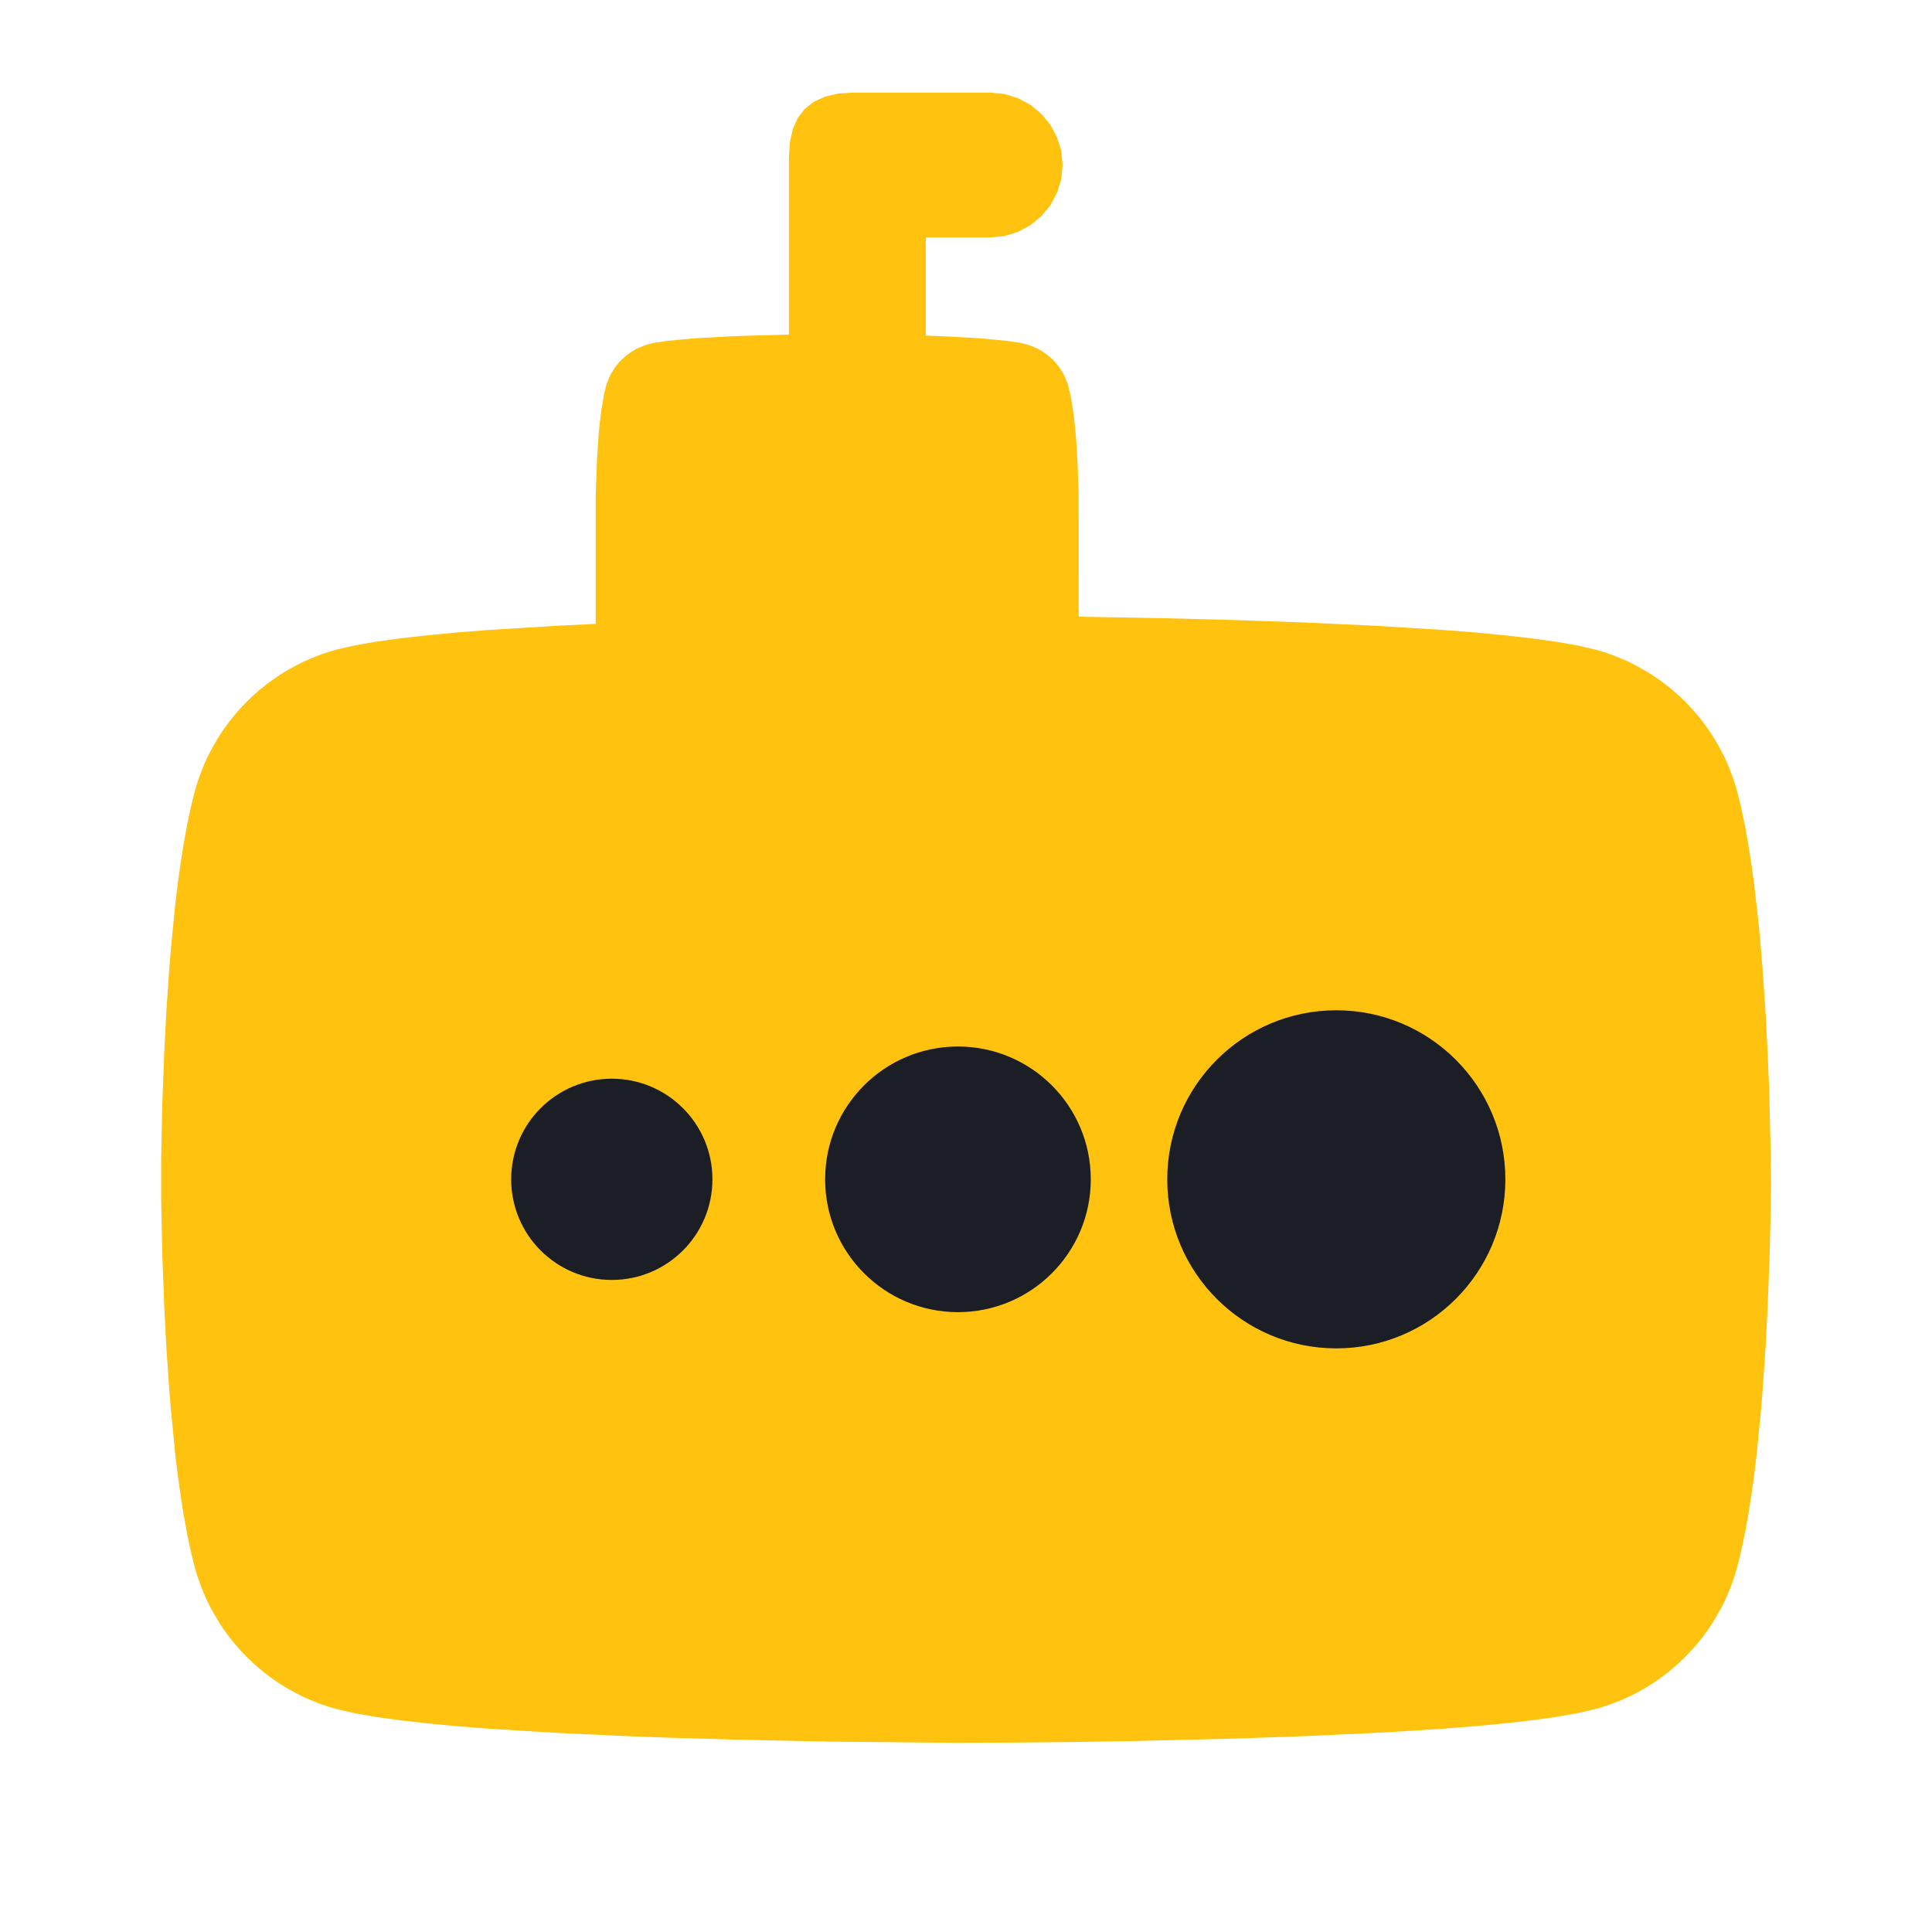
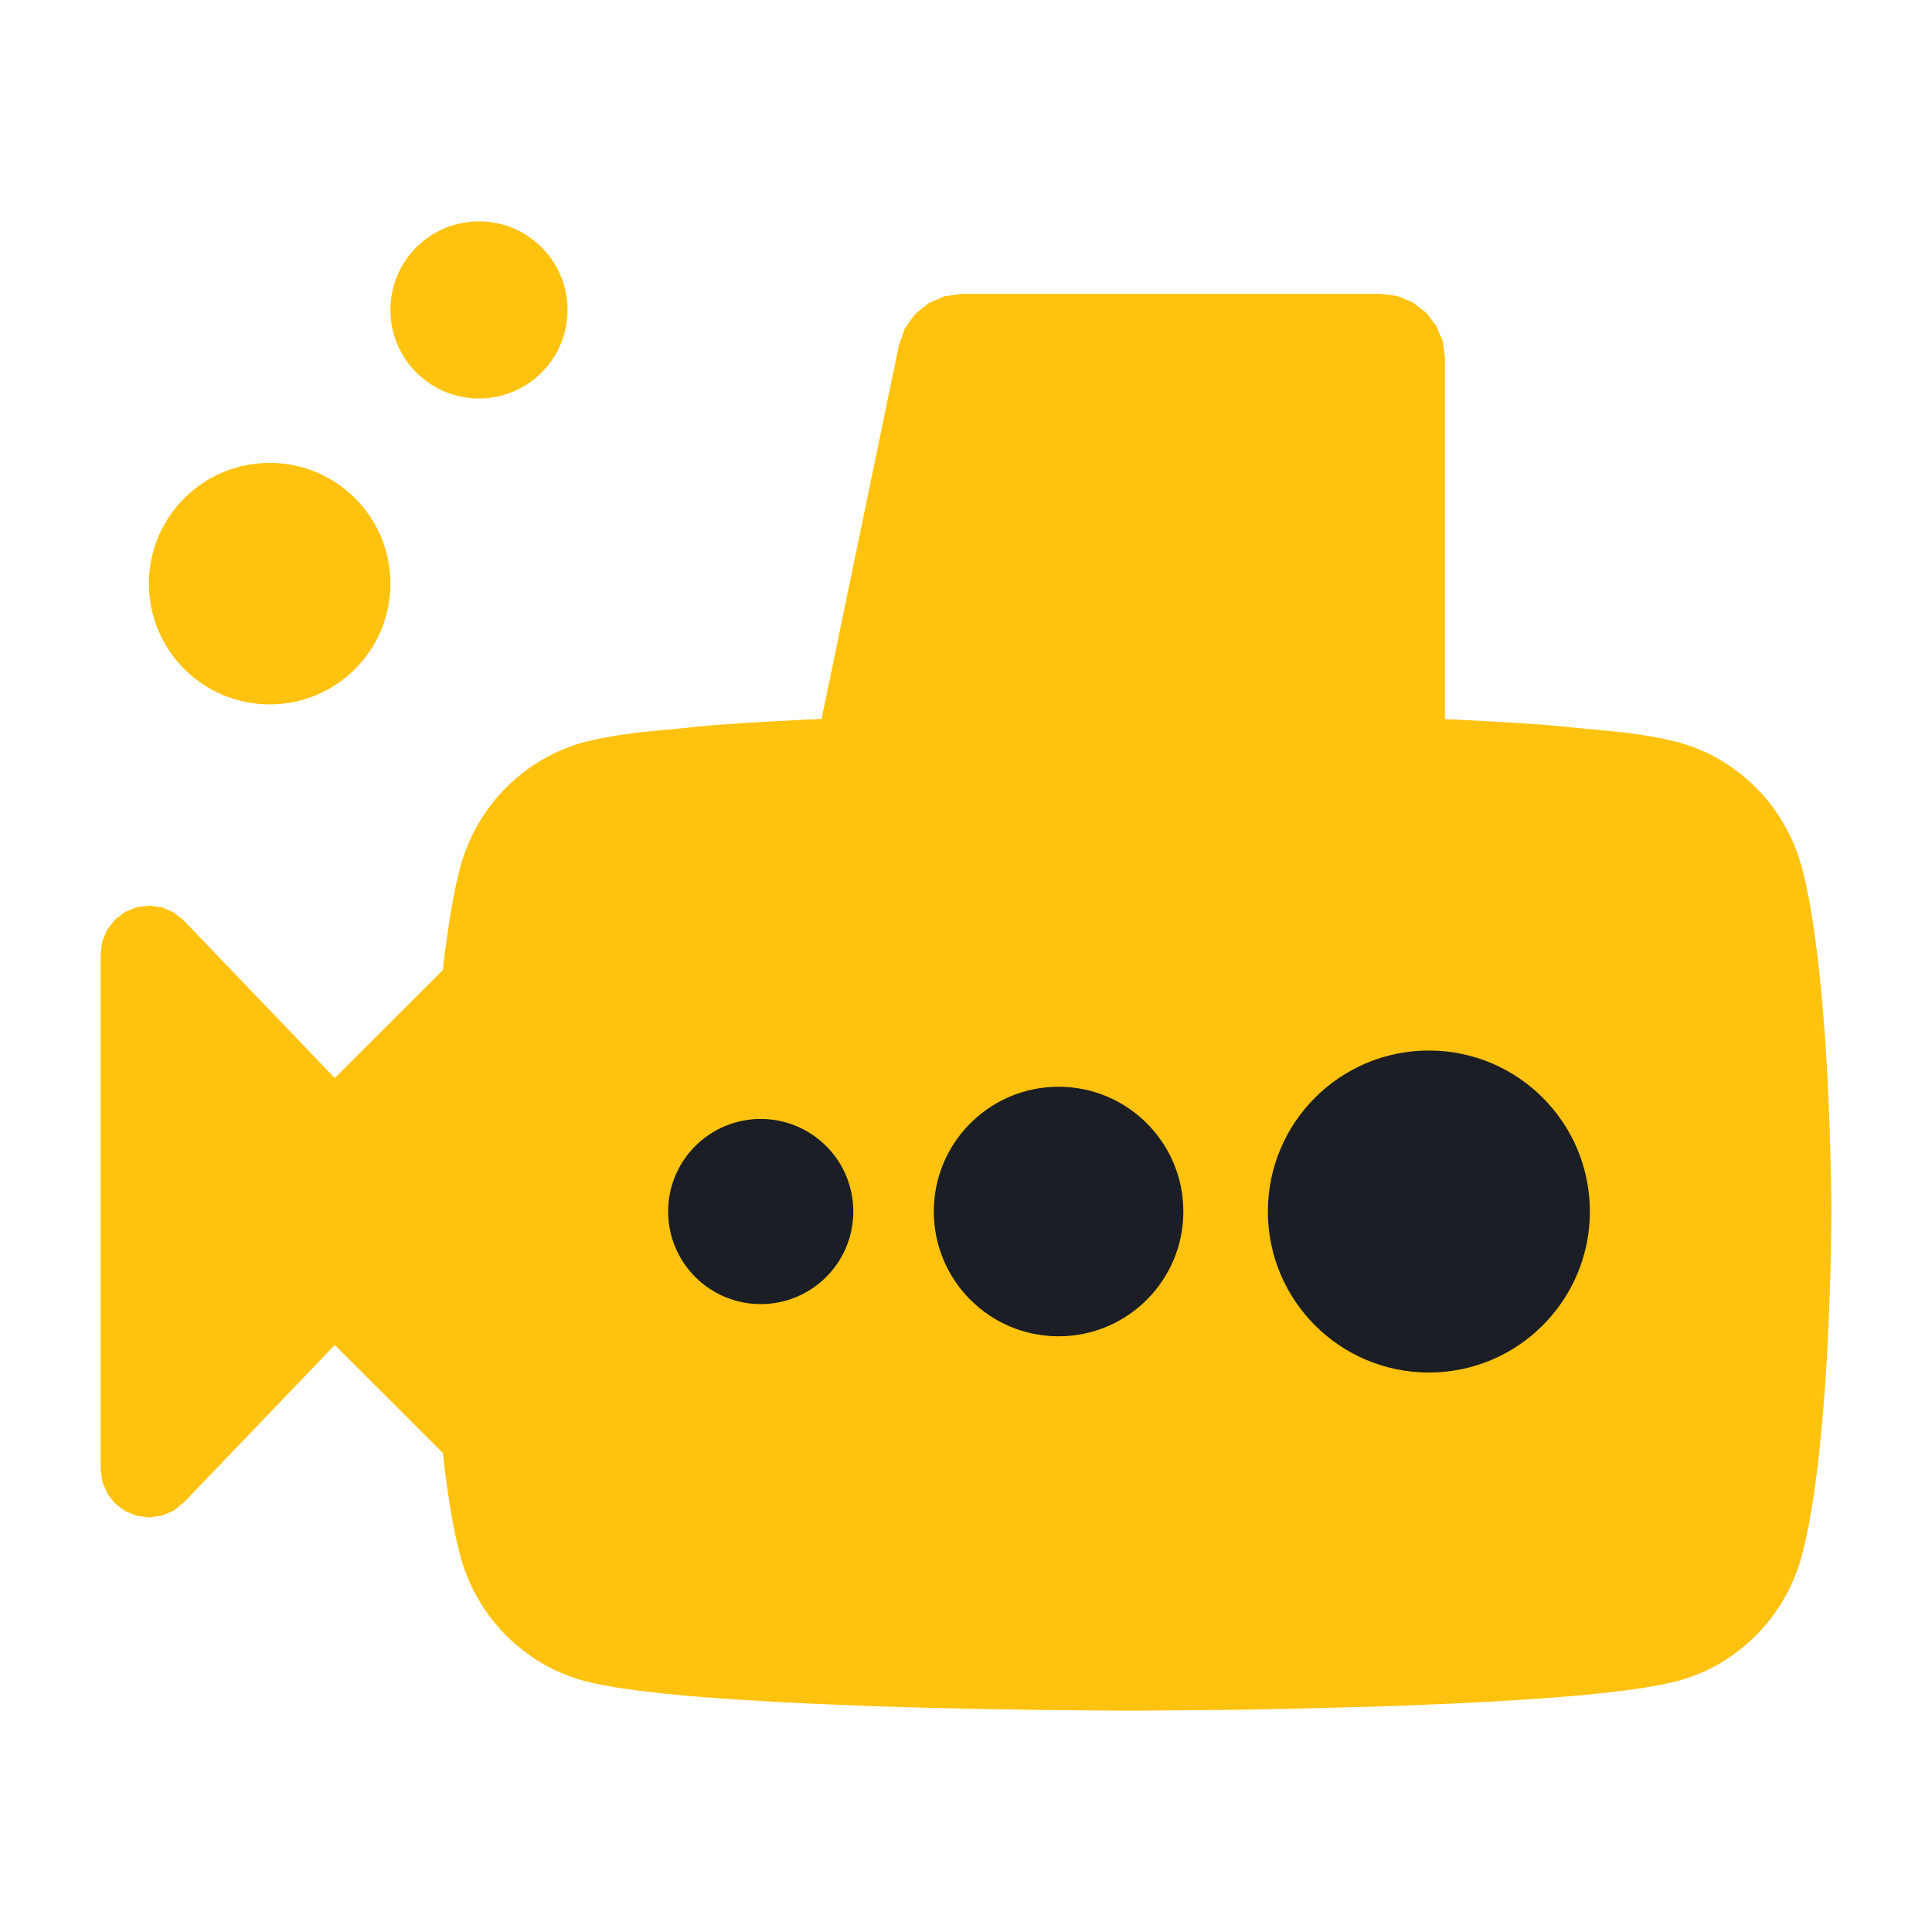
<svg xmlns="http://www.w3.org/2000/svg" viewBox="0 0 24 24">
-   <path d="M13.399 6.136 L13.387 5.778 L13.369 5.468 L13.355 5.308 L13.337 5.151 L13.303 4.932 L13.265 4.774 L13.229 4.682 L13.198 4.624 L13.163 4.569 L13.124 4.518 L13.08 4.47 L13.007 4.406 L12.954 4.368 L12.898 4.335 L12.838 4.308 L12.776 4.285 L12.678 4.26 L12.509 4.234 L12.18 4.203 L11.797 4.181 L11.5 4.169 L11.5 2.95 L12.3 2.95 L12.476 2.933 L12.644 2.881 L12.8 2.798 L12.936 2.686 L13.048 2.55 L13.131 2.394 L13.183 2.226 L13.2 2.05 L13.183 1.874 L13.131 1.706 L13.048 1.55 L12.936 1.414 L12.8 1.302 L12.644 1.219 L12.476 1.167 L12.3 1.15 L10.6 1.15 L10.412 1.162 L10.25 1.2 L10.113 1.262 L10 1.35 L9.912 1.462 L9.85 1.6 L9.813 1.762 L9.8 1.95 L9.8 4.156 L9.136 4.175 L8.62 4.203 L8.291 4.234 L8.122 4.26 L8.056 4.275 L7.993 4.296 L7.902 4.335 L7.846 4.368 L7.768 4.426 L7.697 4.493 L7.636 4.569 L7.585 4.652 L7.558 4.712 L7.535 4.774 L7.51 4.867 L7.473 5.075 L7.453 5.229 L7.437 5.388 L7.416 5.703 L7.4 6.15 L7.4 7.75 L6.905 7.774 L6.065 7.826 L5.673 7.857 L5.306 7.892 L4.97 7.93 L4.667 7.972 L4.405 8.018 L4.186 8.068 L4.08 8.099 L3.975 8.135 L3.873 8.175 L3.772 8.219 L3.675 8.268 L3.579 8.321 L3.486 8.377 L3.396 8.438 L3.309 8.502 L3.225 8.57 L3.144 8.641 L3.066 8.716 L2.991 8.794 L2.92 8.875 L2.852 8.959 L2.788 9.046 L2.727 9.136 L2.671 9.229 L2.618 9.325 L2.569 9.422 L2.525 9.523 L2.485 9.625 L2.449 9.73 L2.418 9.836 L2.368 10.04 L2.322 10.258 L2.28 10.491 L2.242 10.734 L2.207 10.987 L2.176 11.246 L2.124 11.777 L2.102 12.044 L2.066 12.572 L2.04 13.075 L2.015 13.748 L2.002 14.402 L2.002 14.898 L2.015 15.552 L2.04 16.225 L2.066 16.728 L2.102 17.256 L2.124 17.523 L2.176 18.054 L2.207 18.313 L2.242 18.566 L2.28 18.809 L2.322 19.042 L2.368 19.26 L2.418 19.464 L2.449 19.57 L2.485 19.675 L2.525 19.777 L2.569 19.878 L2.618 19.976 L2.727 20.164 L2.788 20.254 L2.852 20.341 L2.92 20.425 L2.991 20.506 L3.066 20.584 L3.144 20.659 L3.225 20.73 L3.309 20.798 L3.396 20.862 L3.486 20.923 L3.579 20.979 L3.675 21.032 L3.772 21.081 L3.873 21.125 L3.975 21.165 L4.08 21.201 L4.186 21.232 L4.405 21.282 L4.667 21.328 L4.97 21.37 L5.306 21.408 L5.673 21.443 L6.065 21.474 L6.905 21.526 L7.788 21.567 L8.235 21.584 L9.112 21.61 L10.32 21.635 L11.876 21.65 L12.47 21.648 L13.324 21.64 L14.061 21.628 L15.322 21.598 L16.211 21.567 L17.094 21.526 L17.522 21.501 L17.934 21.474 L18.326 21.443 L18.693 21.408 L19.029 21.37 L19.332 21.328 L19.594 21.282 L19.813 21.232 L19.919 21.201 L20.024 21.165 L20.126 21.125 L20.227 21.081 L20.325 21.032 L20.42 20.979 L20.513 20.923 L20.603 20.862 L20.69 20.798 L20.774 20.73 L20.855 20.659 L20.933 20.584 L21.008 20.506 L21.079 20.425 L21.147 20.341 L21.211 20.254 L21.272 20.164 L21.381 19.976 L21.43 19.878 L21.474 19.777 L21.514 19.675 L21.55 19.57 L21.581 19.464 L21.631 19.26 L21.677 19.042 L21.719 18.809 L21.757 18.566 L21.792 18.313 L21.823 18.054 L21.875 17.523 L21.897 17.256 L21.933 16.728 L21.959 16.225 L21.984 15.552 L21.993 15.183 L21.999 14.715 L21.995 14.271 L21.977 13.538 L21.958 13.075 L21.932 12.572 L21.896 12.044 L21.874 11.777 L21.85 11.51 L21.791 10.987 L21.756 10.734 L21.718 10.491 L21.677 10.258 L21.631 10.04 L21.581 9.836 L21.55 9.73 L21.514 9.625 L21.474 9.523 L21.43 9.422 L21.381 9.325 L21.328 9.229 L21.272 9.136 L21.211 9.046 L21.147 8.959 L21.079 8.875 L21.008 8.794 L20.933 8.716 L20.855 8.641 L20.774 8.57 L20.69 8.502 L20.603 8.438 L20.513 8.377 L20.325 8.268 L20.227 8.219 L20.126 8.175 L20.024 8.135 L19.919 8.099 L19.813 8.068 L19.594 8.018 L19.332 7.972 L19.029 7.93 L18.693 7.892 L18.326 7.857 L17.934 7.826 L17.094 7.774 L16.211 7.733 L15.322 7.702 L14.465 7.68 L13.4 7.661Z" fill="#FFC20E" />
-   <circle cx="7.600" cy="14.650" r="1.250" fill="#1B1E24" />
-   <circle cx="11.900" cy="14.650" r="1.650" fill="#1B1E24" />
-   <circle cx="16.600" cy="14.650" r="2.100" fill="#1B1E24" />
+   <g fill="#FFC20E">
+     <path d="M17.95 4.45 L17.923 4.243 L17.843 4.05 L17.716 3.884 L17.55 3.757 L17.357 3.677 L17.15 3.65 L11.95 3.65 L11.734 3.68 L11.534 3.767 L11.365 3.904 L11.239 4.082 L11.167 4.288 L10.206 8.931 L10 8.94 L9.618 8.96 L9.245 8.982 L8.887 9.006 L7.934 9.098 L7.67 9.135 L7.442 9.176 L7.252 9.22 L7.16 9.248 L7.068 9.28 L6.98 9.315 L6.892 9.354 L6.807 9.397 L6.724 9.444 L6.643 9.494 L6.565 9.548 L6.489 9.605 L6.416 9.665 L6.345 9.728 L6.277 9.794 L6.212 9.863 L6.15 9.935 L6.091 10.009 L6.036 10.086 L5.983 10.166 L5.934 10.249 L5.888 10.334 L5.845 10.419 L5.807 10.509 L5.772 10.599 L5.741 10.692 L5.714 10.786 L5.67 10.967 L5.63 11.16 L5.594 11.366 L5.561 11.582 L5.53 11.806 L5.503 12.035 L5.502 12.05 L4.159 13.392 L2.283 11.435 L2.16 11.336 L2.015 11.273 L1.859 11.25 L1.702 11.269 L1.555 11.328 L1.429 11.423 L1.332 11.548 L1.271 11.693 L1.25 11.85 L1.25 18.25 L1.271 18.407 L1.332 18.552 L1.429 18.677 L1.555 18.772 L1.702 18.831 L1.859 18.85 L2.015 18.827 L2.16 18.764 L2.283 18.665 L4.159 16.708 L5.502 18.05 L5.503 18.065 L5.53 18.294 L5.561 18.518 L5.594 18.734 L5.63 18.94 L5.67 19.133 L5.714 19.314 L5.741 19.408 L5.772 19.501 L5.807 19.591 L5.845 19.681 L5.888 19.767 L5.934 19.851 L5.983 19.934 L6.036 20.014 L6.091 20.091 L6.15 20.165 L6.212 20.237 L6.277 20.306 L6.345 20.372 L6.416 20.435 L6.489 20.495 L6.565 20.552 L6.643 20.606 L6.724 20.656 L6.807 20.703 L6.892 20.746 L6.98 20.785 L7.068 20.82 L7.16 20.852 L7.252 20.88 L7.442 20.924 L7.67 20.965 L7.934 21.002 L8.226 21.036 L8.546 21.067 L8.887 21.094 L9.245 21.118 L9.618 21.14 L10 21.16 L10.386 21.176 L10.775 21.192 L11.16 21.204 L11.538 21.215 L12.256 21.231 L12.898 21.241 L13.427 21.246 L13.943 21.25 L14.157 21.25 L15.202 21.241 L15.511 21.237 L16.195 21.223 L16.941 21.204 L17.325 21.192 L17.714 21.176 L18.101 21.16 L18.482 21.14 L18.855 21.118 L19.213 21.094 L19.554 21.067 L19.874 21.036 L20.166 21.002 L20.43 20.965 L20.658 20.924 L20.848 20.88 L20.94 20.852 L21.032 20.82 L21.12 20.785 L21.208 20.746 L21.294 20.703 L21.376 20.656 L21.457 20.606 L21.535 20.552 L21.611 20.495 L21.684 20.435 L21.755 20.372 L21.823 20.306 L21.888 20.237 L21.95 20.165 L22.009 20.091 L22.064 20.014 L22.117 19.934 L22.166 19.851 L22.212 19.767 L22.255 19.681 L22.293 19.591 L22.328 19.501 L22.359 19.408 L22.386 19.314 L22.43 19.133 L22.47 18.94 L22.506 18.734 L22.539 18.518 L22.57 18.294 L22.597 18.065 L22.62 17.831 L22.642 17.595 L22.661 17.358 L22.678 17.123 L22.693 16.891 L22.705 16.664 L22.715 16.445 L22.731 16.035 L22.737 15.849 L22.745 15.522 L22.75 15.108 L22.75 14.992 L22.747 14.714 L22.74 14.423 L22.731 14.065 L22.714 13.655 L22.704 13.436 L22.692 13.209 L22.677 12.977 L22.66 12.742 L22.641 12.505 L22.62 12.269 L22.596 12.035 L22.569 11.806 L22.539 11.582 L22.506 11.366 L22.47 11.16 L22.43 10.967 L22.386 10.786 L22.359 10.692 L22.328 10.599 L22.293 10.509 L22.255 10.419 L22.212 10.334 L22.166 10.249 L22.117 10.166 L22.064 10.086 L22.009 10.009 L21.95 9.935 L21.888 9.863 L21.823 9.794 L21.755 9.728 L21.684 9.665 L21.611 9.605 L21.535 9.548 L21.457 9.494 L21.376 9.444 L21.294 9.397 L21.208 9.354 L21.12 9.315 L21.032 9.28 L20.94 9.248 L20.848 9.22 L20.658 9.176 L20.43 9.135 L20.166 9.098 L19.213 9.006 L18.855 8.982 L18.482 8.96 L18.101 8.94 L17.95 8.934Z" />
+     <circle cx="3.35" cy="7.25" r="1.5" />
+     <circle cx="5.95" cy="3.85" r="1.1" />
+   </g>
+   <g fill="#1B1E24">
+     <circle cx="9.45" cy="15.05" r="1.15" />
+     <circle cx="13.15" cy="15.05" r="1.55" />
+     <circle cx="17.75" cy="15.05" r="2" />
+   </g>
</svg>
